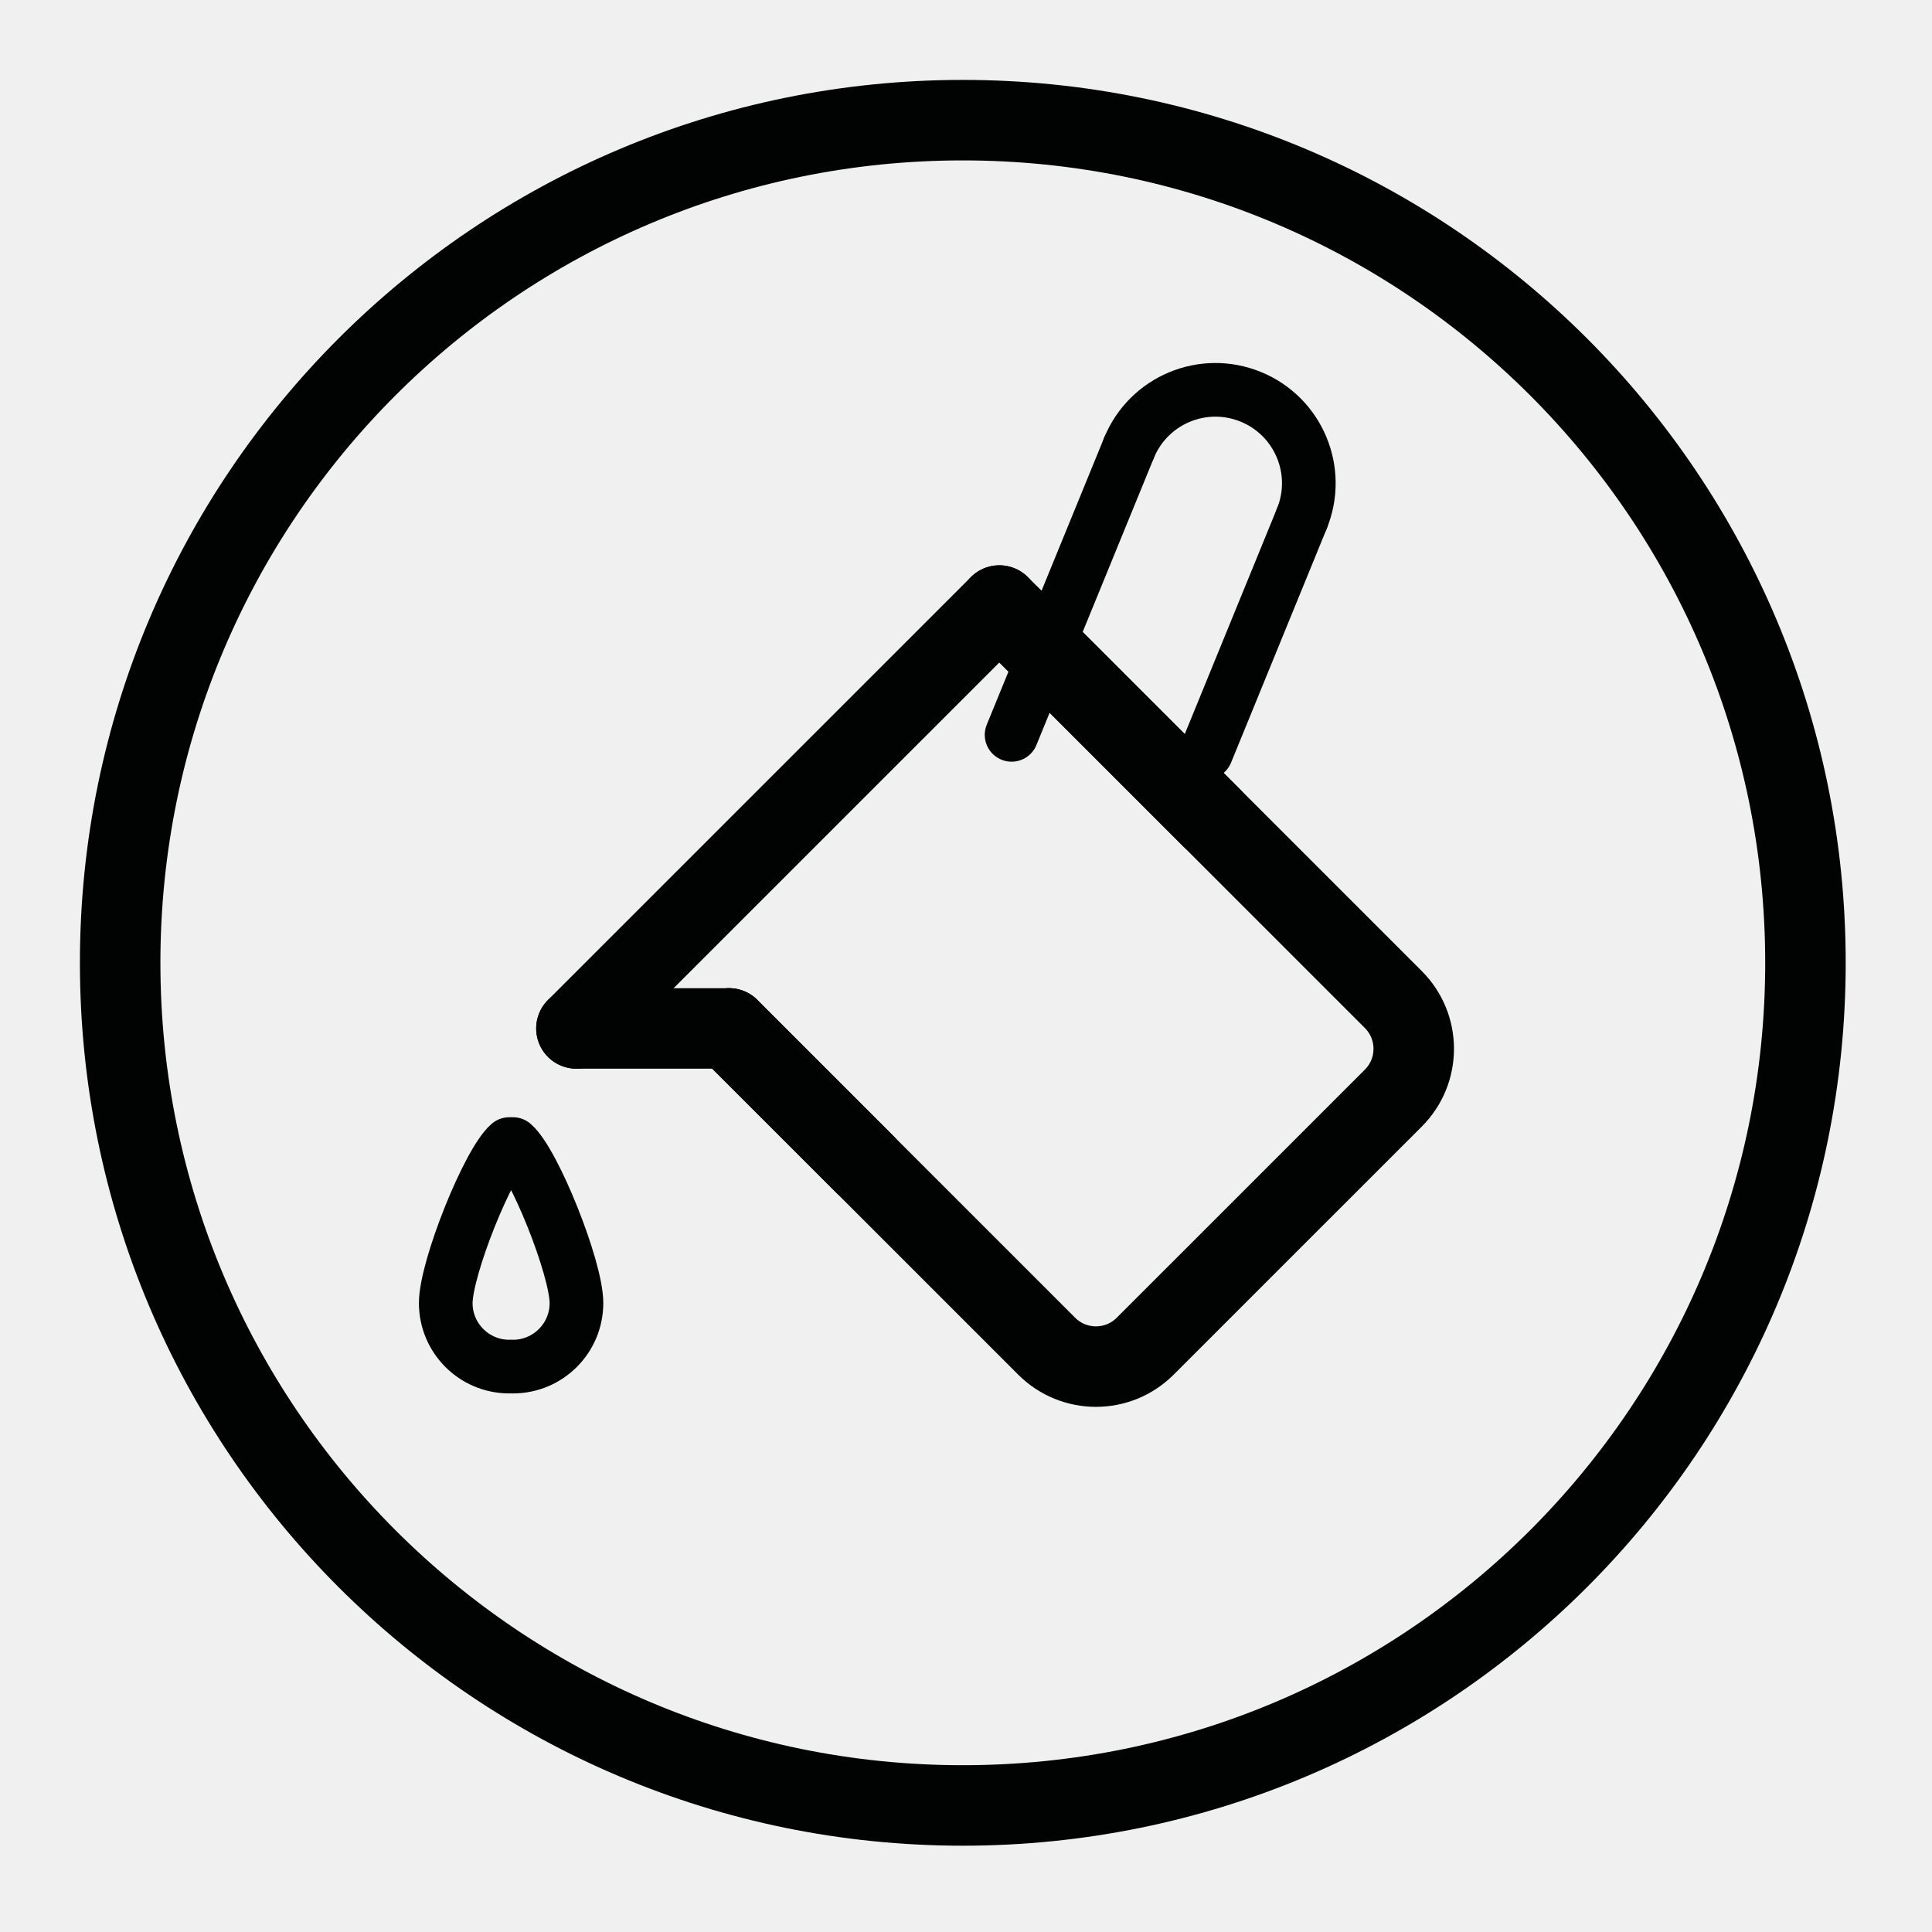
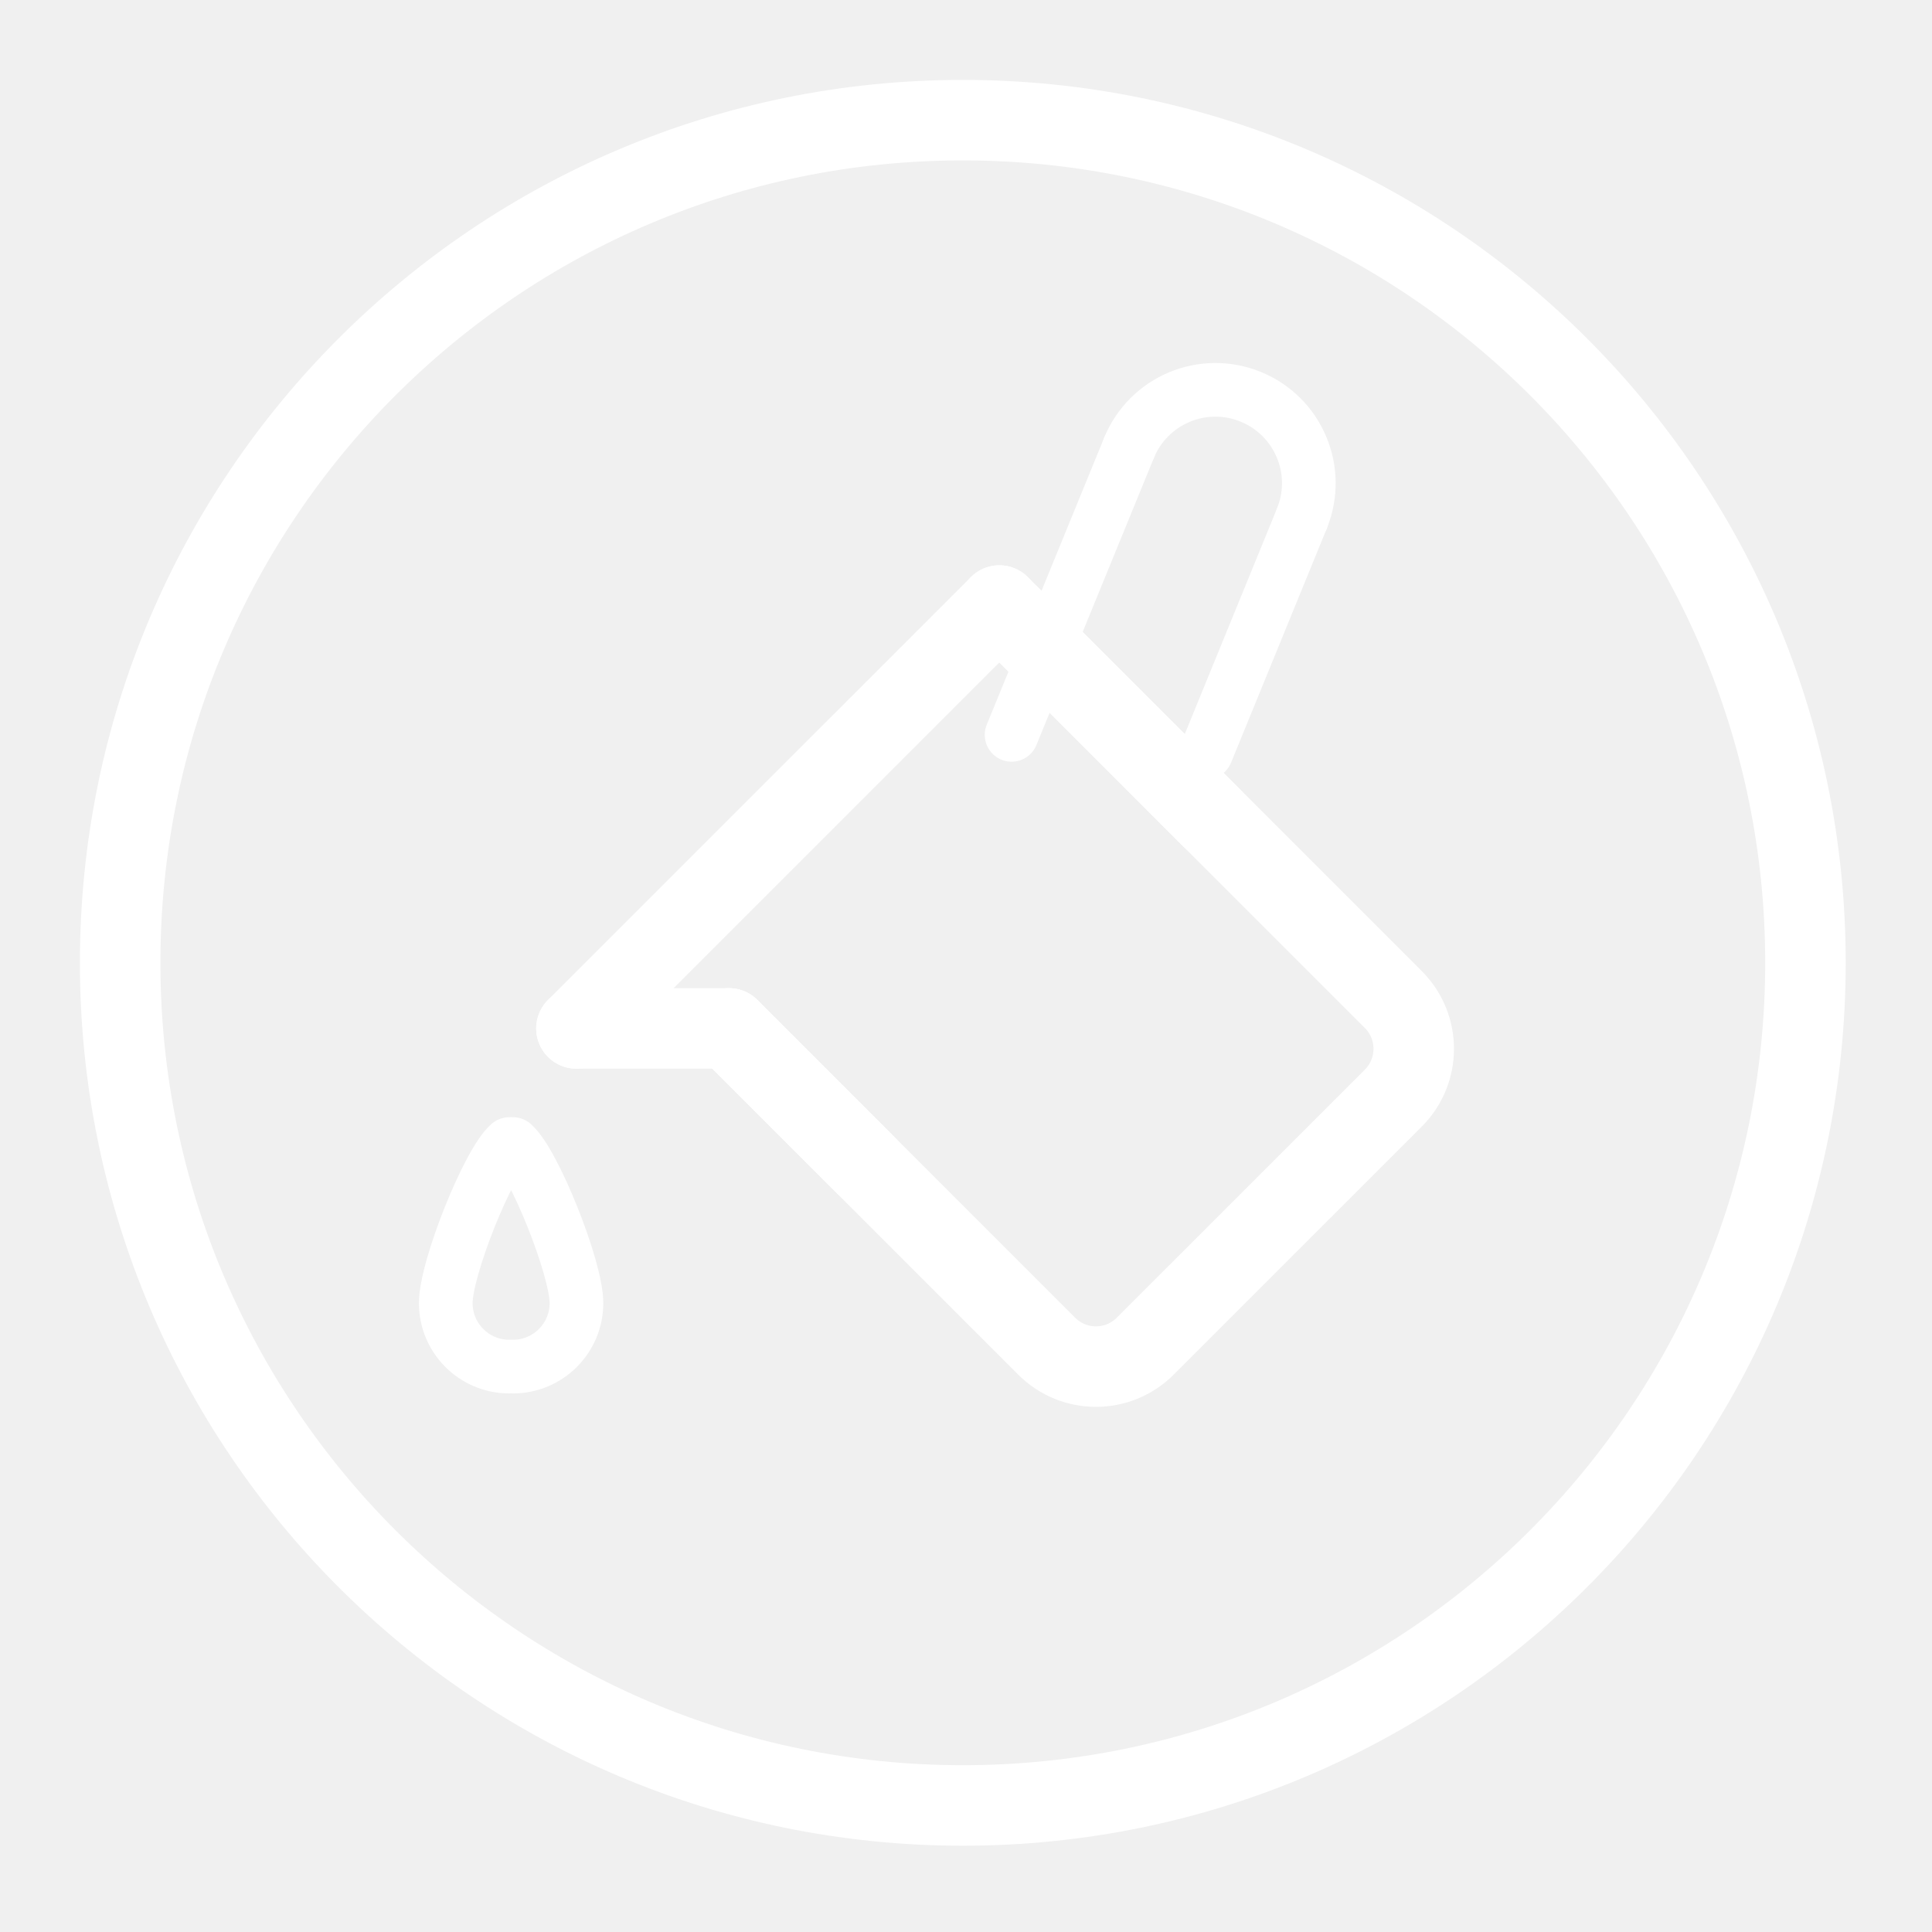
<svg xmlns="http://www.w3.org/2000/svg" width="72px" height="72px" viewBox="0 0 72 72" version="1.1">
  <g id="fill" stroke="none" stroke-width="1" fill="none" fill-rule="evenodd" stroke-linecap="round">
-     <g id="Group-23" transform="translate(4, 4)" stroke="#010202">
+     <g id="Group-23" transform="translate(4, 4)" stroke="#FFF">
      <path d="M63.284,31.881 C63.284,49.224 49.224,63.284 31.881,63.284 C14.539,63.284 0.478,49.224 0.478,31.881 C0.478,14.538 14.539,0.478 31.881,0.478 C49.224,0.478 63.284,14.538 63.284,31.881 Z" id="Stroke-1" stroke-width="3" />
      <path d="M14.979,38.636 C14.199,39.304 12.612,43.258 12.612,44.563 C12.612,45.87 13.672,46.929 14.979,46.929" id="Stroke-3" stroke-width="2" />
      <path d="M15.117,38.636 C15.896,39.304 17.483,43.258 17.483,44.563 C17.483,45.87 16.422,46.929 15.117,46.929" id="Stroke-5" stroke-width="2" />
      <path d="M23.165,34.327 L35.006,46.168 C36.021,47.183 37.665,47.183 38.679,46.168 L47.927,36.921 C48.939,35.907 48.939,34.264 47.925,33.25 L33.655,18.98" id="Stroke-7" stroke-width="3" />
      <path d="M33.243,18.567 L17.482,34.327" id="Stroke-9" stroke-width="3" />
      <path d="M17.482,34.327 L23.165,34.327" id="Stroke-11" stroke-width="3" />
      <path d="M33.243,18.567 L41.15,26.475" id="Stroke-13" stroke-width="3" />
      <path d="M23.165,34.327 L28.233,39.394" id="Stroke-15" stroke-width="3" />
      <path d="M44.516,15.327 C45.244,13.549 44.393,11.516 42.613,10.788 C40.834,10.06 38.802,10.912 38.074,12.692" id="Stroke-17" stroke-width="2" />
      <path d="M44.516,15.327 L40.953,24.042" id="Stroke-19" stroke-width="2" />
      <path d="M38.074,12.692 L33.699,23.386" id="Stroke-21" stroke-width="2" />
    </g>
  </g>
</svg>
